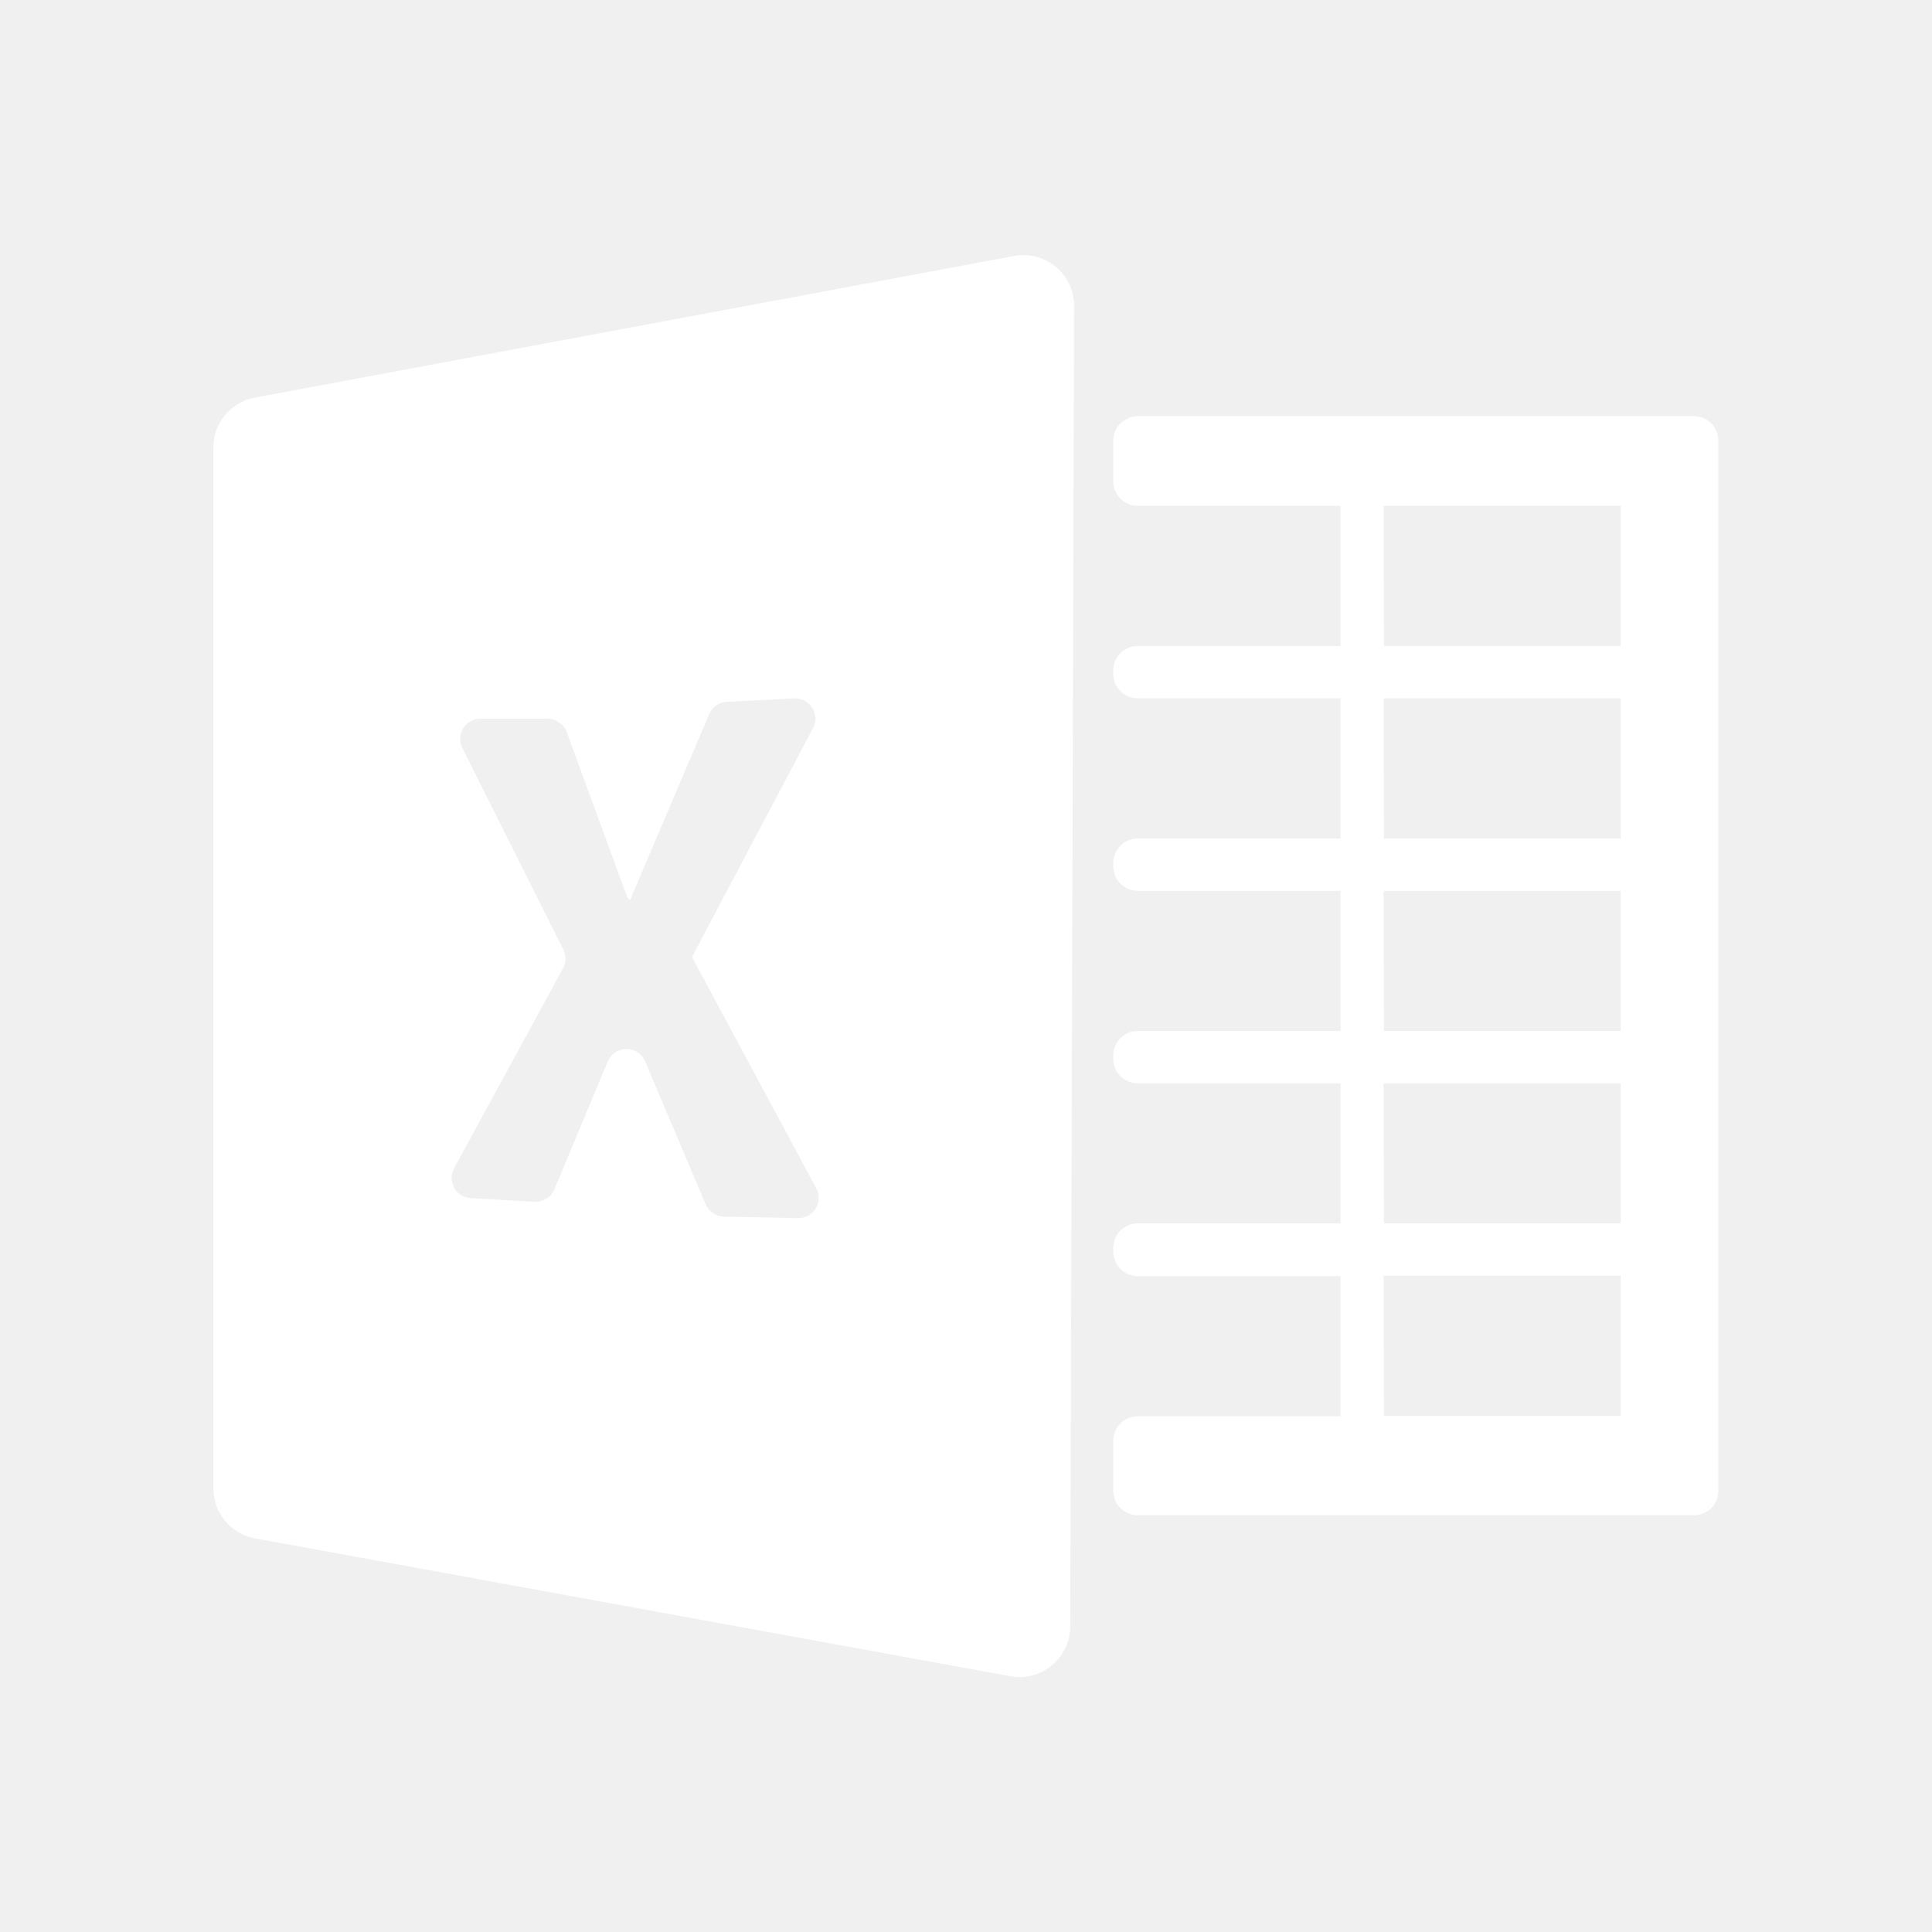
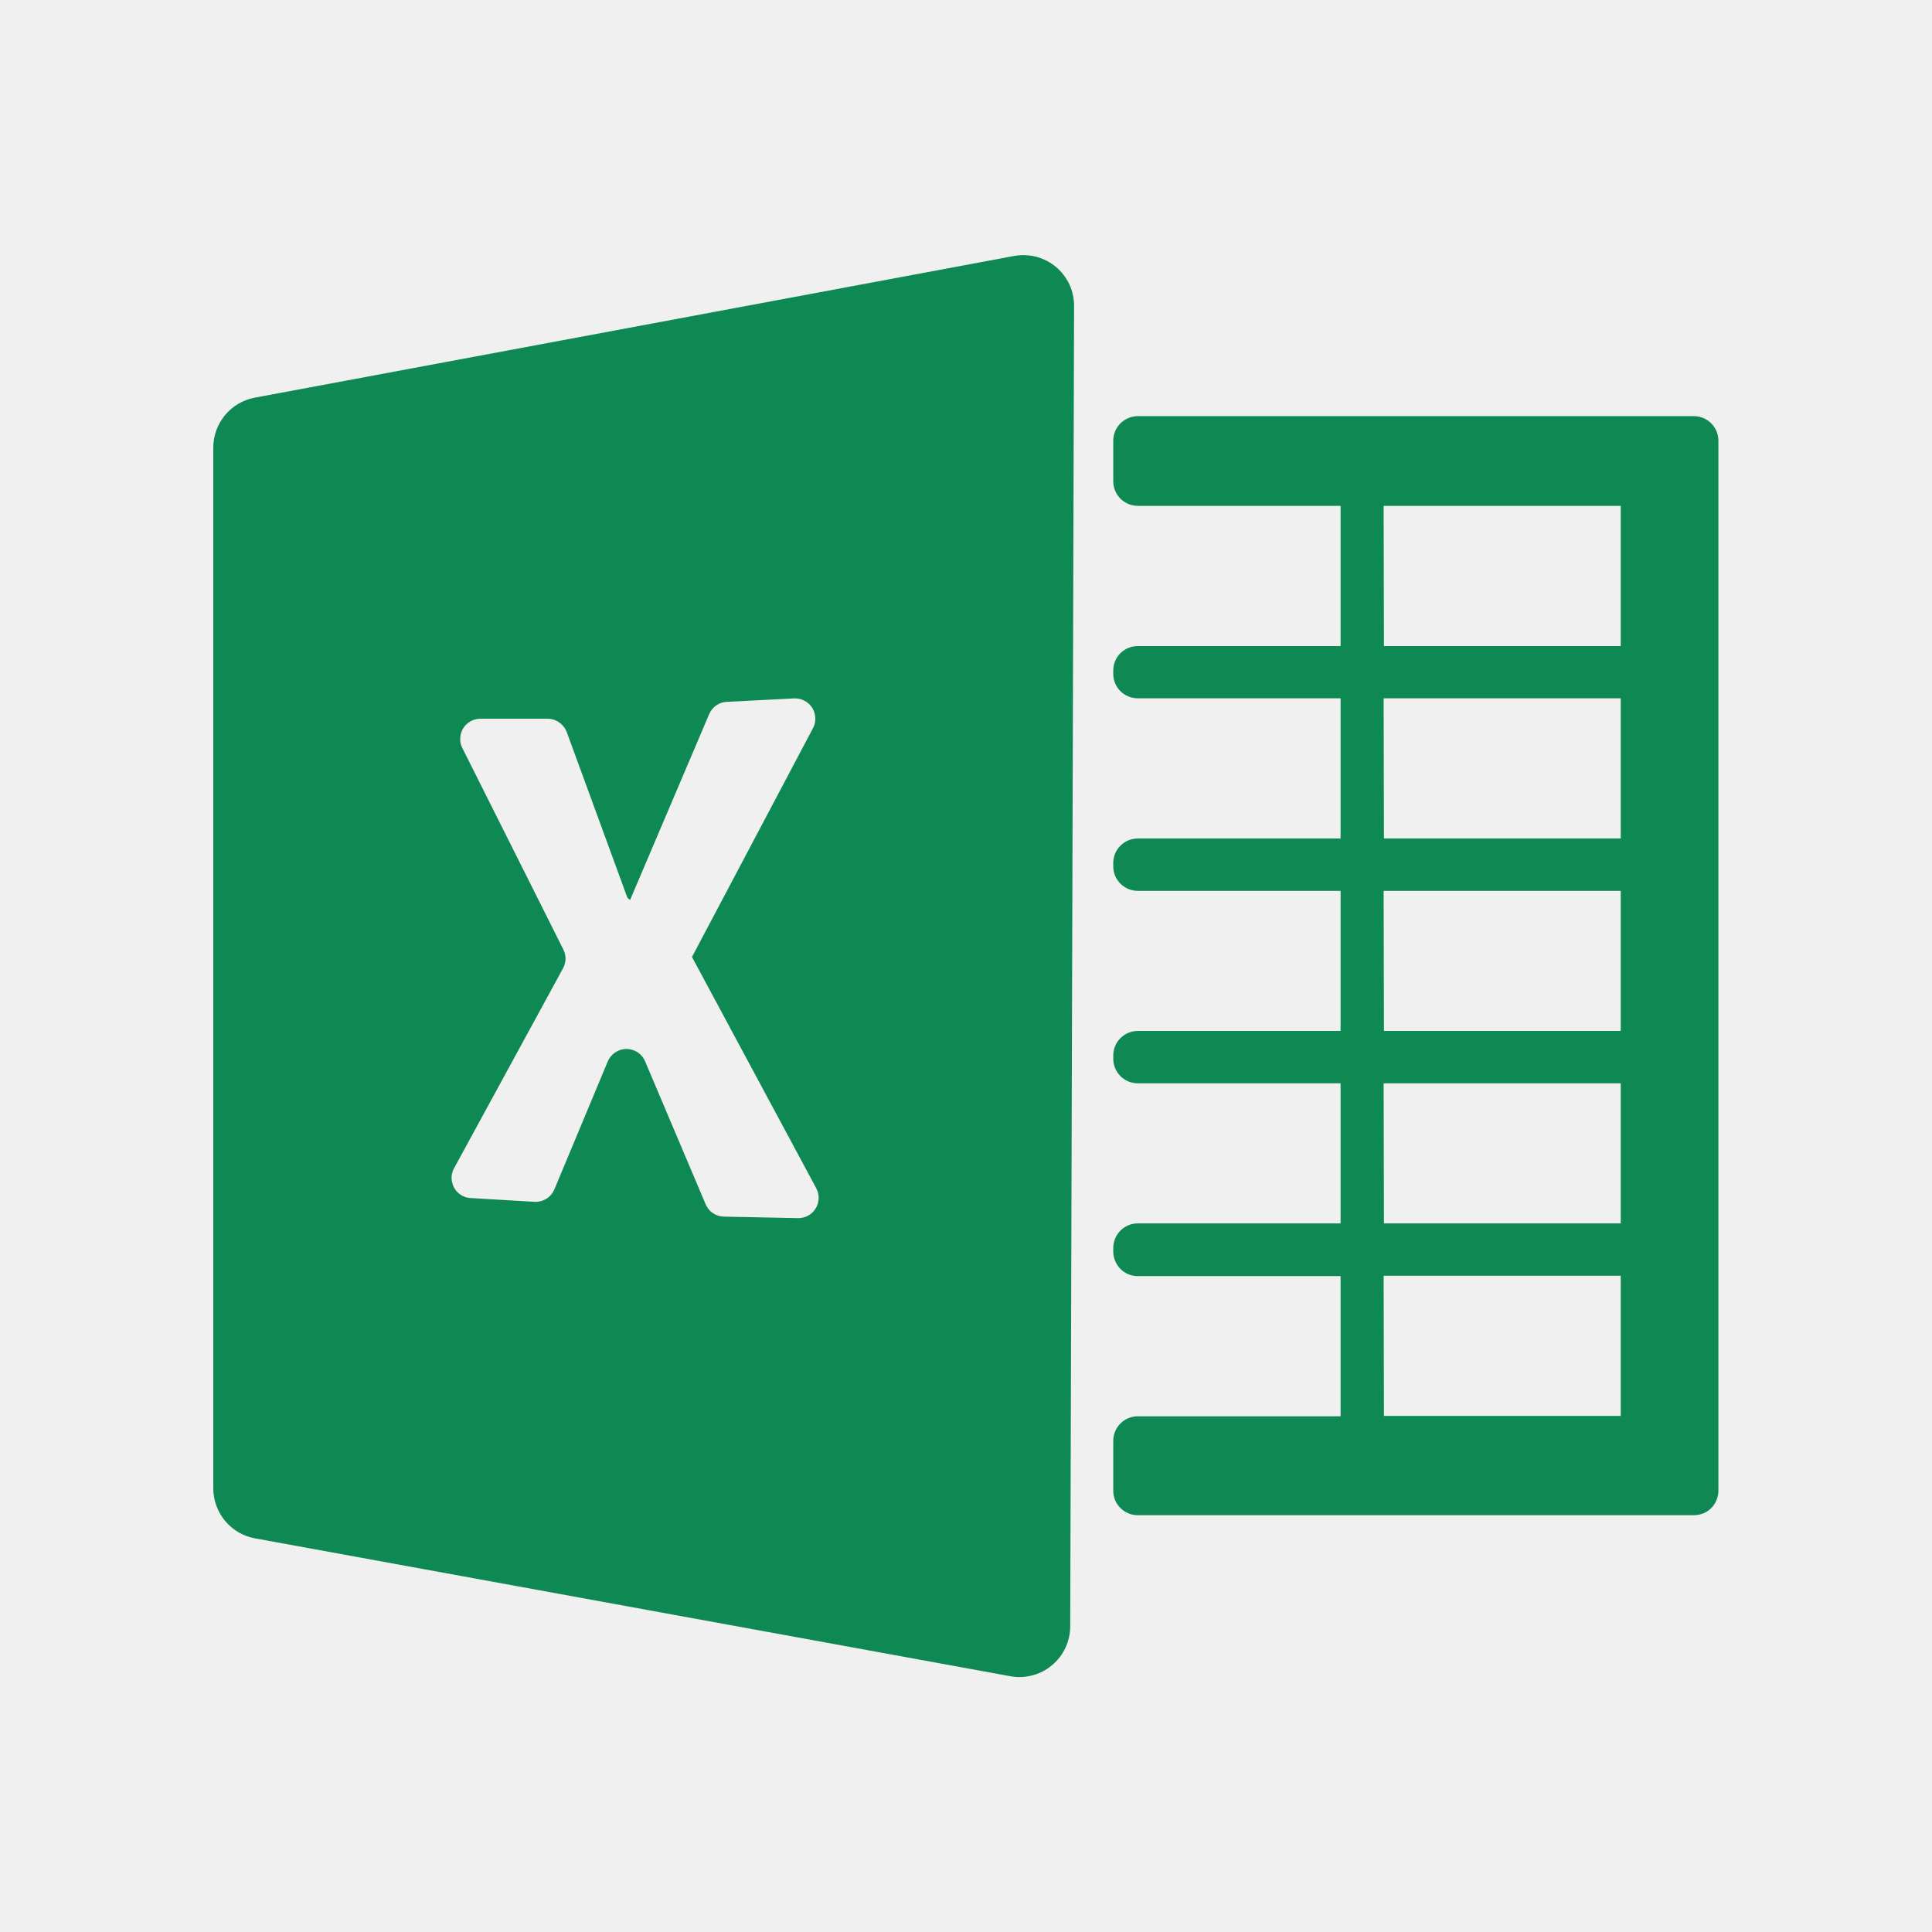
<svg xmlns="http://www.w3.org/2000/svg" width="18" height="18" viewBox="0 0 18 18" fill="none">
-   <path d="M9.447 2.385L2.373 3.705C2.265 3.725 2.167 3.783 2.096 3.868C2.026 3.953 1.987 4.06 1.988 4.17V13.869C1.988 13.979 2.027 14.085 2.097 14.17C2.167 14.254 2.265 14.312 2.373 14.332L9.413 15.617C9.481 15.63 9.551 15.627 9.618 15.609C9.685 15.592 9.747 15.56 9.8 15.515C9.854 15.471 9.896 15.416 9.926 15.353C9.956 15.291 9.971 15.223 9.971 15.153L10.007 2.854C10.008 2.784 9.993 2.715 9.964 2.651C9.935 2.588 9.892 2.532 9.838 2.487C9.785 2.442 9.722 2.41 9.654 2.392C9.587 2.375 9.516 2.372 9.447 2.385ZM7.432 11.349L6.744 11.335C6.707 11.334 6.672 11.323 6.642 11.302C6.611 11.282 6.588 11.253 6.574 11.219L6.011 9.89C5.997 9.855 5.973 9.826 5.942 9.805C5.911 9.784 5.874 9.773 5.837 9.773C5.799 9.773 5.763 9.784 5.732 9.805C5.701 9.826 5.677 9.855 5.662 9.89L5.165 11.081C5.15 11.117 5.124 11.148 5.091 11.168C5.058 11.189 5.019 11.199 4.98 11.197L4.386 11.162C4.354 11.161 4.323 11.151 4.296 11.134C4.269 11.117 4.247 11.094 4.231 11.066C4.216 11.038 4.208 11.006 4.207 10.974C4.207 10.942 4.215 10.911 4.231 10.883L5.247 9.019C5.261 8.992 5.269 8.962 5.269 8.931C5.269 8.901 5.261 8.871 5.247 8.843L4.308 6.97C4.293 6.942 4.286 6.91 4.288 6.877C4.289 6.845 4.299 6.813 4.316 6.786C4.332 6.758 4.356 6.736 4.385 6.72C4.413 6.704 4.445 6.696 4.477 6.696H5.102C5.14 6.696 5.178 6.708 5.21 6.731C5.242 6.753 5.266 6.784 5.28 6.82L5.845 8.363L5.87 8.386L6.607 6.654C6.621 6.621 6.644 6.593 6.673 6.572C6.702 6.552 6.736 6.54 6.772 6.539L7.398 6.507C7.431 6.505 7.464 6.512 7.494 6.528C7.524 6.543 7.549 6.566 7.567 6.594C7.585 6.623 7.595 6.655 7.597 6.689C7.598 6.722 7.59 6.755 7.574 6.785L6.447 8.916L7.604 11.069C7.62 11.099 7.628 11.132 7.627 11.165C7.626 11.198 7.617 11.231 7.599 11.259C7.582 11.288 7.557 11.311 7.528 11.327C7.498 11.342 7.465 11.35 7.432 11.349Z" fill="white" />
-   <path d="M15.784 3.877H10.601C10.54 3.877 10.482 3.902 10.439 3.944C10.396 3.987 10.372 4.045 10.372 4.106V4.485C10.372 4.545 10.396 4.603 10.439 4.646C10.482 4.689 10.54 4.713 10.601 4.713H12.49V6.019H10.601C10.54 6.019 10.482 6.043 10.439 6.085C10.396 6.128 10.372 6.186 10.372 6.247V6.278C10.372 6.339 10.396 6.397 10.439 6.44C10.482 6.482 10.54 6.506 10.601 6.506H12.49V7.812H10.601C10.54 7.812 10.482 7.836 10.439 7.879C10.396 7.921 10.372 7.979 10.372 8.04V8.072C10.372 8.132 10.396 8.19 10.439 8.233C10.482 8.276 10.54 8.3 10.601 8.3H12.49V9.605H10.601C10.54 9.605 10.482 9.629 10.439 9.672C10.396 9.715 10.372 9.773 10.372 9.833V9.865C10.372 9.925 10.396 9.983 10.439 10.026C10.482 10.069 10.54 10.093 10.601 10.093H12.49V11.398H10.601C10.54 11.398 10.482 11.422 10.439 11.465C10.396 11.508 10.372 11.566 10.372 11.627V11.658C10.372 11.688 10.377 11.718 10.389 11.746C10.4 11.774 10.417 11.8 10.438 11.822C10.459 11.843 10.485 11.86 10.512 11.872C10.54 11.883 10.57 11.889 10.601 11.889H12.49V13.195H10.601C10.54 13.195 10.482 13.219 10.439 13.262C10.396 13.305 10.372 13.363 10.372 13.423V13.889C10.372 13.95 10.396 14.008 10.439 14.05C10.482 14.093 10.54 14.117 10.601 14.117H15.781C15.811 14.117 15.841 14.111 15.869 14.1C15.896 14.089 15.922 14.072 15.943 14.051C15.964 14.03 15.981 14.004 15.992 13.977C16.004 13.949 16.01 13.919 16.01 13.889V4.106C16.01 4.045 15.986 3.988 15.944 3.945C15.902 3.902 15.844 3.878 15.784 3.877ZM12.891 4.713H15.1V6.019H12.894L12.891 4.713ZM12.891 6.506H15.1V7.812H12.894L12.891 6.506ZM12.891 8.3H15.1V9.605H12.894L12.891 8.3ZM12.891 10.093H15.1V11.398H12.894L12.891 10.093ZM12.891 11.886H15.1V13.192H12.894L12.891 11.886Z" fill="white" />
+   <path d="M9.447 2.385L2.373 3.705C2.265 3.725 2.167 3.783 2.096 3.868C2.026 3.953 1.987 4.06 1.987 4.17V13.869C1.988 13.979 2.027 14.085 2.097 14.17C2.167 14.254 2.265 14.312 2.373 14.332L9.413 15.617C9.481 15.63 9.551 15.627 9.618 15.609C9.685 15.592 9.747 15.56 9.8 15.515C9.854 15.471 9.896 15.416 9.926 15.353C9.955 15.291 9.971 15.223 9.971 15.153L10.007 2.854C10.008 2.784 9.993 2.715 9.964 2.651C9.934 2.588 9.892 2.532 9.838 2.487C9.784 2.442 9.722 2.41 9.654 2.392C9.587 2.375 9.516 2.372 9.447 2.385ZM7.432 11.349L6.744 11.335C6.707 11.334 6.672 11.323 6.641 11.302C6.611 11.282 6.588 11.253 6.574 11.219L6.011 9.89C5.997 9.855 5.973 9.826 5.942 9.805C5.91 9.784 5.874 9.773 5.837 9.773C5.799 9.773 5.763 9.784 5.732 9.805C5.701 9.826 5.676 9.855 5.662 9.89L5.165 11.081C5.15 11.117 5.124 11.148 5.091 11.168C5.058 11.189 5.019 11.199 4.98 11.197L4.386 11.162C4.354 11.161 4.323 11.151 4.296 11.134C4.269 11.117 4.247 11.094 4.231 11.066C4.216 11.038 4.208 11.006 4.207 10.974C4.207 10.942 4.215 10.911 4.231 10.883L5.247 9.019C5.261 8.992 5.269 8.962 5.269 8.931C5.269 8.901 5.261 8.871 5.247 8.843L4.308 6.97C4.293 6.942 4.286 6.91 4.288 6.877C4.289 6.845 4.299 6.813 4.315 6.786C4.332 6.758 4.356 6.736 4.384 6.72C4.413 6.704 4.445 6.696 4.477 6.696H5.102C5.14 6.696 5.178 6.708 5.21 6.731C5.242 6.753 5.266 6.784 5.28 6.82L5.845 8.363L5.87 8.386L6.607 6.654C6.621 6.621 6.643 6.593 6.673 6.572C6.702 6.552 6.736 6.54 6.772 6.539L7.398 6.507C7.431 6.505 7.464 6.512 7.494 6.528C7.524 6.543 7.549 6.566 7.567 6.594C7.585 6.623 7.595 6.655 7.596 6.689C7.598 6.722 7.59 6.755 7.574 6.785L6.447 8.916L7.604 11.069C7.62 11.099 7.628 11.132 7.627 11.165C7.626 11.198 7.617 11.231 7.599 11.259C7.582 11.288 7.557 11.311 7.527 11.327C7.498 11.342 7.465 11.35 7.432 11.349Z" fill="#0F8953" />
+   <path d="M15.784 3.877H10.601C10.54 3.877 10.482 3.902 10.439 3.944C10.396 3.987 10.372 4.045 10.372 4.106V4.485C10.372 4.545 10.396 4.603 10.439 4.646C10.482 4.689 10.54 4.713 10.601 4.713H12.49V6.019H10.601C10.54 6.019 10.482 6.043 10.439 6.085C10.396 6.128 10.372 6.186 10.372 6.247V6.278C10.372 6.339 10.396 6.397 10.439 6.44C10.482 6.482 10.54 6.506 10.601 6.506H12.49V7.812H10.601C10.54 7.812 10.482 7.836 10.439 7.879C10.396 7.921 10.372 7.979 10.372 8.04V8.072C10.372 8.132 10.396 8.19 10.439 8.233C10.482 8.276 10.54 8.3 10.601 8.3H12.49V9.605H10.601C10.54 9.605 10.482 9.629 10.439 9.672C10.396 9.715 10.372 9.773 10.372 9.833V9.865C10.372 9.925 10.396 9.983 10.439 10.026C10.482 10.069 10.54 10.093 10.601 10.093H12.49V11.398H10.601C10.54 11.398 10.482 11.422 10.439 11.465C10.396 11.508 10.372 11.566 10.372 11.627V11.658C10.372 11.688 10.377 11.718 10.389 11.746C10.4 11.774 10.417 11.8 10.438 11.822C10.459 11.843 10.485 11.86 10.512 11.872C10.54 11.883 10.57 11.889 10.601 11.889H12.49V13.195H10.601C10.54 13.195 10.482 13.219 10.439 13.262C10.396 13.305 10.372 13.363 10.372 13.423V13.889C10.372 13.95 10.396 14.008 10.439 14.05C10.482 14.093 10.54 14.117 10.601 14.117H15.781C15.811 14.117 15.841 14.111 15.869 14.1C15.896 14.089 15.922 14.072 15.943 14.051C15.964 14.03 15.981 14.004 15.992 13.977C16.004 13.949 16.01 13.919 16.01 13.889V4.106C16.01 4.045 15.986 3.988 15.944 3.945C15.901 3.902 15.844 3.878 15.784 3.877ZM12.891 4.713H15.1V6.019H12.894L12.891 4.713ZM12.891 6.506H15.1V7.812H12.894L12.891 6.506ZM12.891 8.3H15.1V9.605H12.894L12.891 8.3ZM12.891 10.093H15.1V11.398H12.894L12.891 10.093ZM12.891 11.886H15.1V13.192H12.894L12.891 11.886Z" fill="#0F8953" />
</svg>
